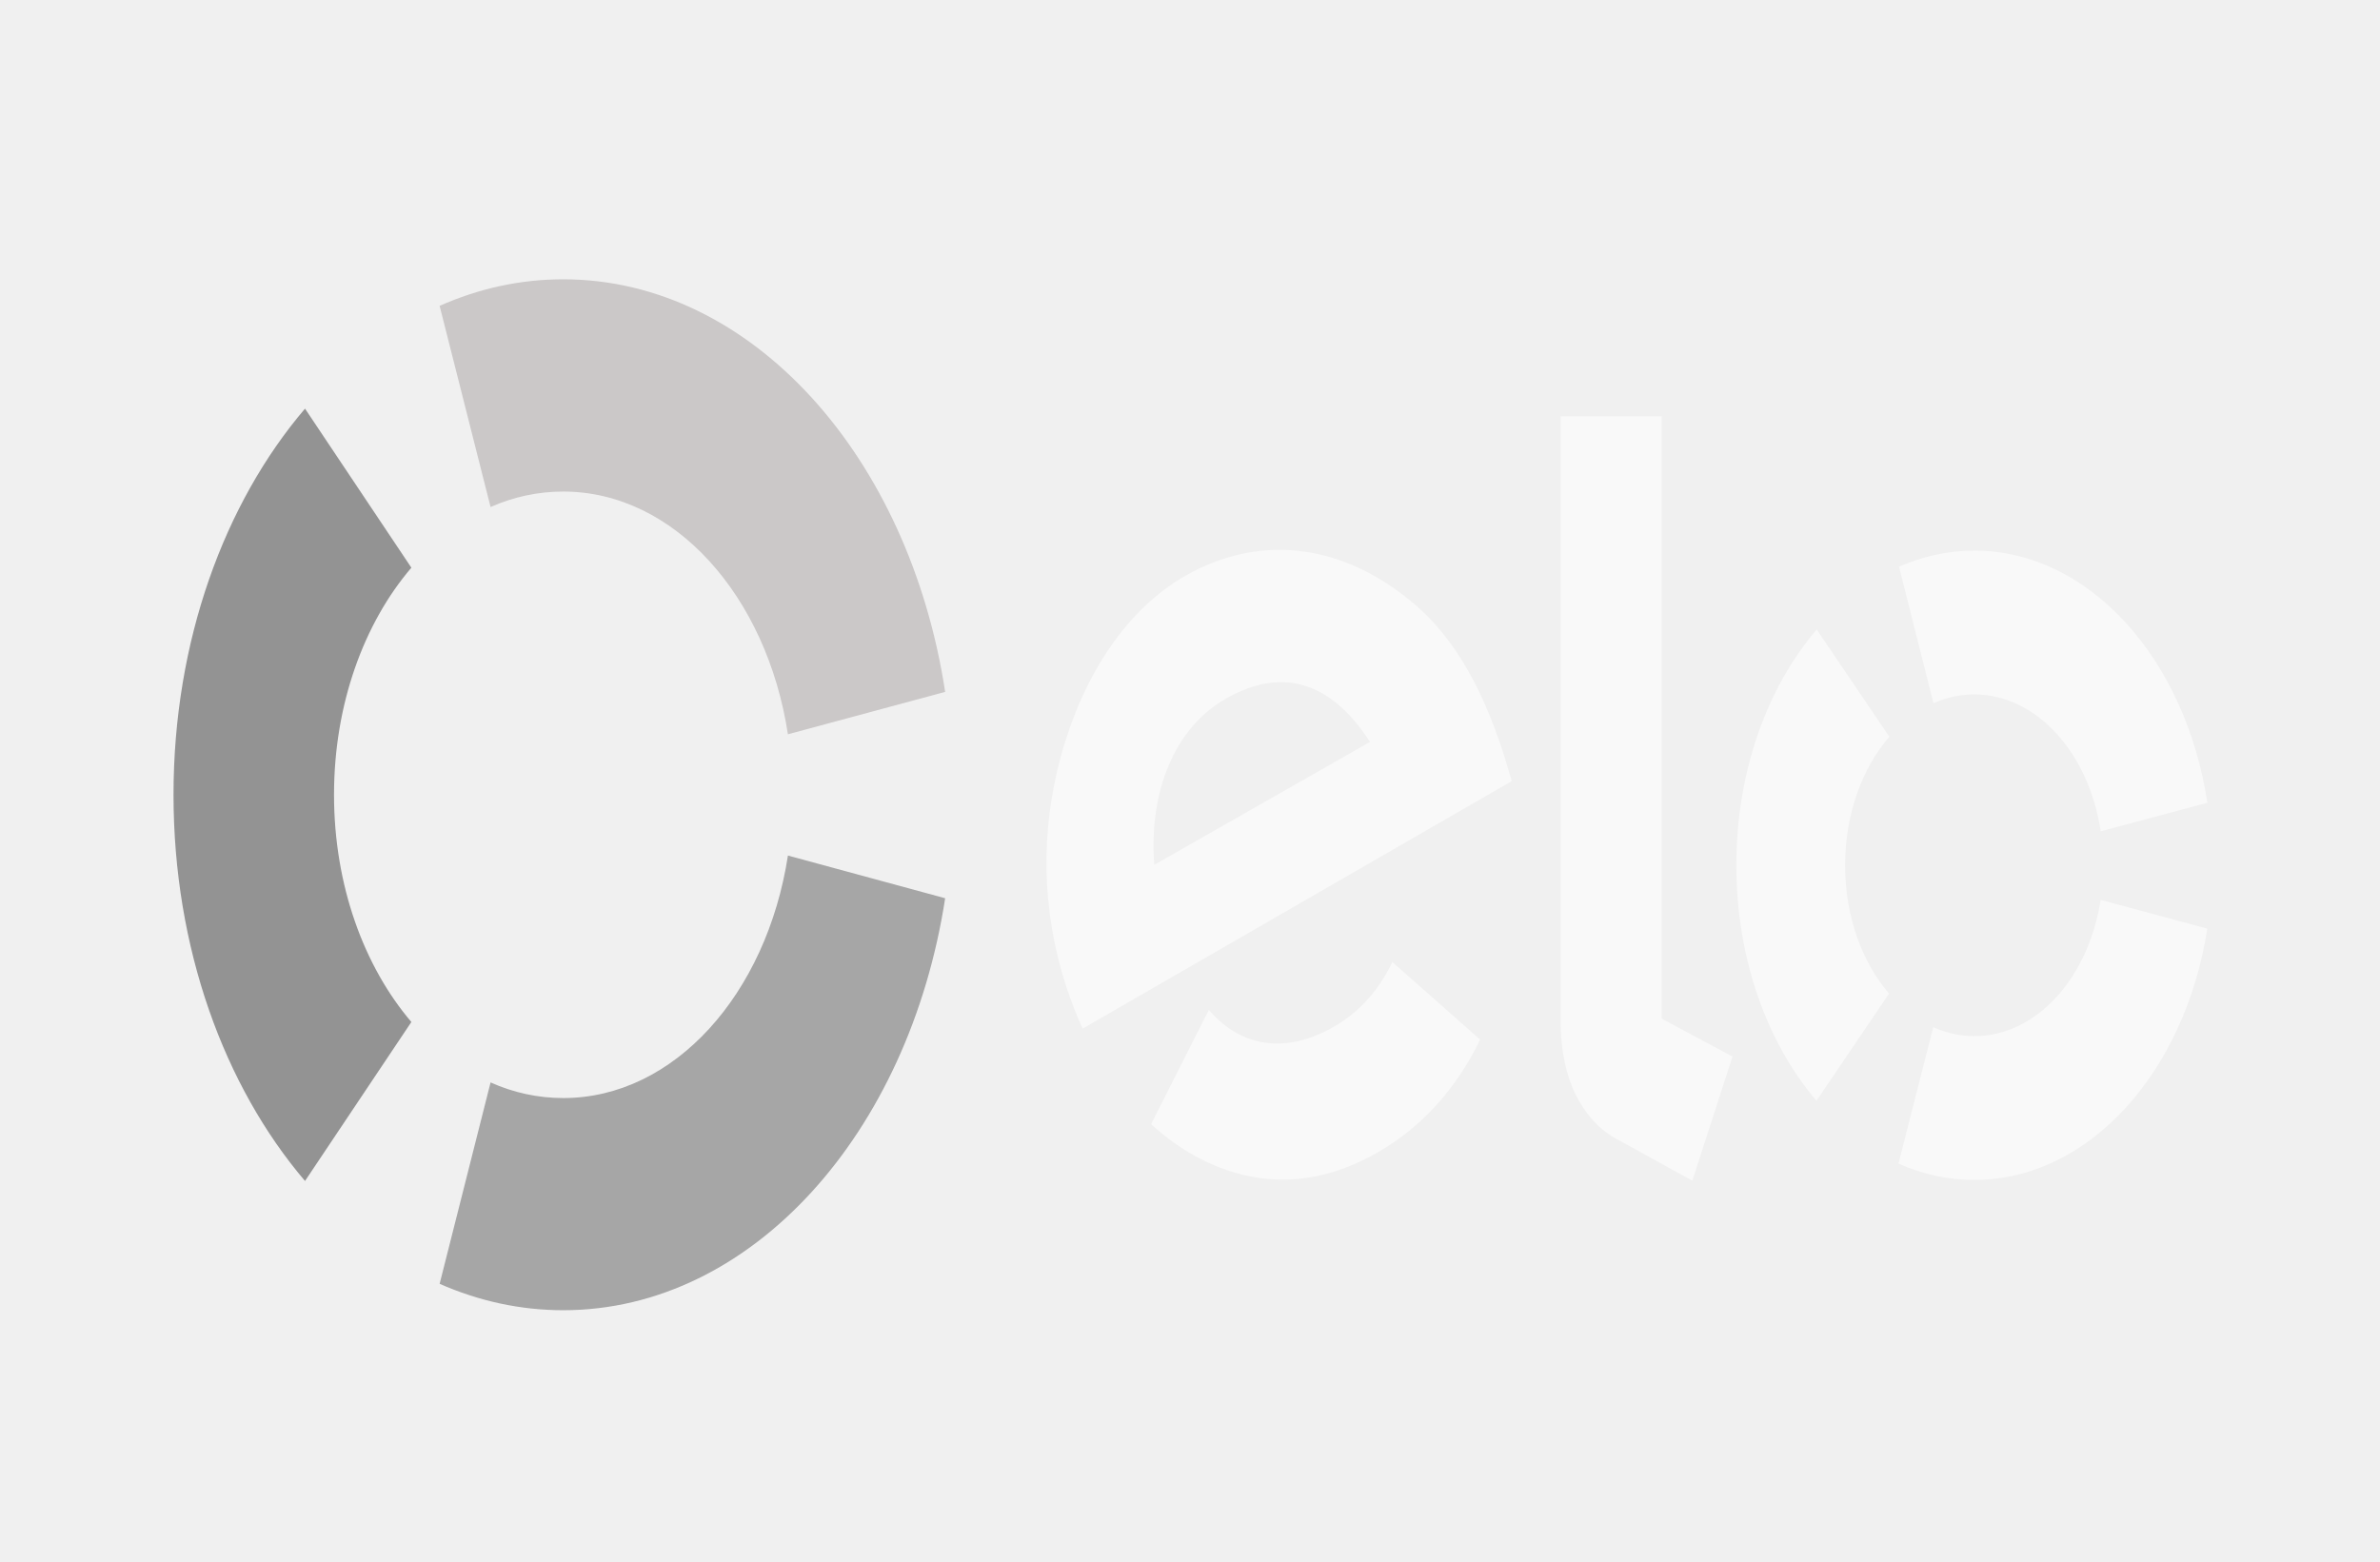
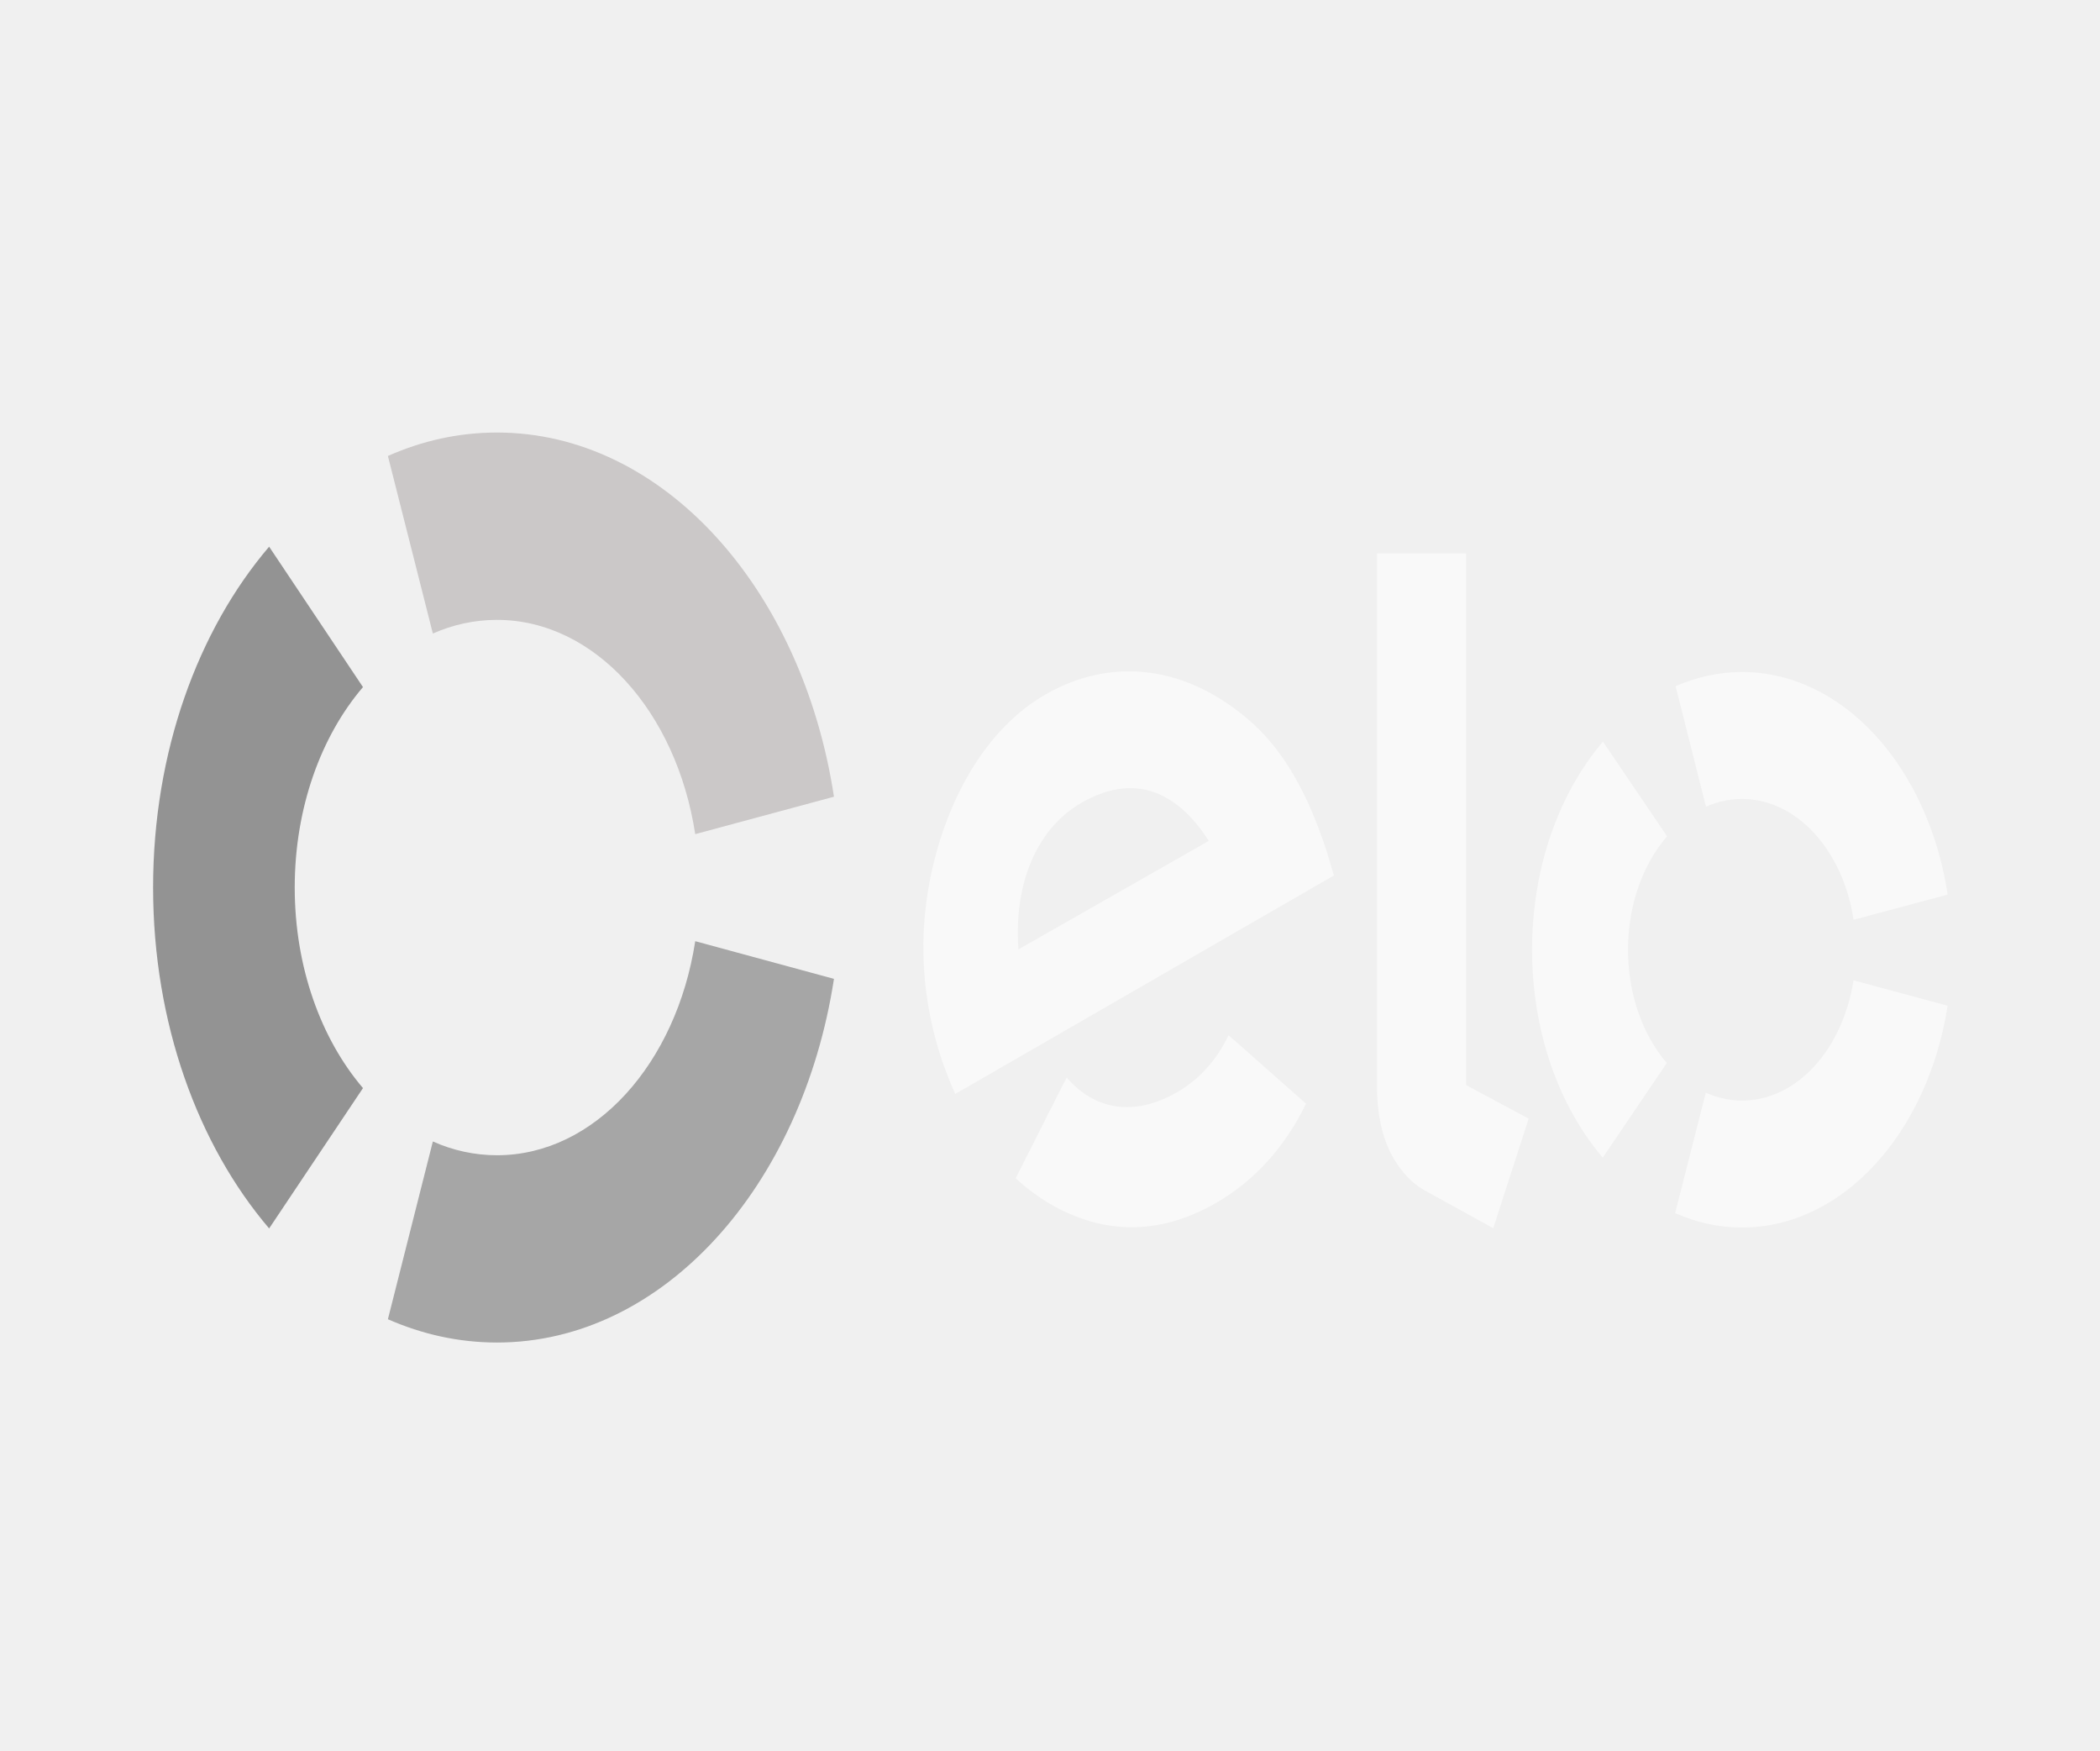
- <svg xmlns="http://www.w3.org/2000/svg" width="32" height="21" viewBox="0 0 32 21" fill="none">
+ <svg xmlns="http://www.w3.org/2000/svg" width="48" height="40" viewBox="0 0 32 21" fill="none">
  <path d="M6.596 6.818C6.903 6.682 7.232 6.61 7.573 6.61C9.064 6.61 10.309 8.011 10.594 9.874L12.708 9.304C12.224 6.139 10.108 3.756 7.573 3.756C6.991 3.756 6.434 3.881 5.911 4.113L6.596 6.818Z" fill="#C7C3C3" fill-opacity="0.9" />
  <path d="M4.101 15.881L5.531 13.743C4.893 12.995 4.491 11.903 4.491 10.687C4.491 9.472 4.893 8.38 5.531 7.634L4.101 5.495C3.017 6.765 2.333 8.621 2.333 10.687C2.333 12.754 3.017 14.61 4.101 15.881" fill="#898989" fill-opacity="0.9" />
  <path d="M10.594 11.505C10.308 13.366 9.064 14.766 7.574 14.766C7.232 14.766 6.902 14.693 6.596 14.556L5.911 17.264C6.434 17.494 6.992 17.619 7.574 17.619C10.107 17.619 12.221 15.24 12.708 12.079L10.594 11.505Z" fill="#9E9E9E" fill-opacity="0.9" />
  <path d="M14.557 13.832C14.487 13.683 14.394 13.446 14.337 13.27C14.002 12.242 13.986 11.178 14.268 10.156C14.579 9.036 15.173 8.179 15.941 7.741C16.905 7.193 17.971 7.299 18.896 8.025C19.483 8.471 19.899 9.159 20.215 10.133C20.255 10.258 20.291 10.39 20.326 10.504L14.557 13.832ZM16.484 9.394C15.798 9.783 15.445 10.634 15.519 11.63L18.42 9.977C17.921 9.202 17.272 8.945 16.484 9.394ZM18.781 12.99C18.78 12.99 18.78 12.992 18.78 12.992L18.72 12.937C18.546 13.308 18.276 13.611 17.936 13.806C17.287 14.179 16.686 14.083 16.254 13.582L16.214 13.661C16.214 13.661 16.214 13.66 16.213 13.66L15.477 15.117C15.66 15.285 15.856 15.427 16.061 15.541C16.874 15.988 17.706 15.966 18.526 15.495C19.118 15.155 19.583 14.637 19.901 13.98L18.781 12.99ZM22.342 5.598V13.698L23.294 14.208L22.754 15.877L21.703 15.298C21.468 15.162 21.306 14.956 21.186 14.722C21.069 14.485 20.983 14.157 20.983 13.719V5.598H22.342ZM24.808 11.636C24.808 10.946 25.039 10.326 25.403 9.907L24.426 8.465C23.764 9.24 23.346 10.372 23.346 11.632C23.345 12.894 23.762 14.027 24.423 14.802L25.399 13.361C25.036 12.939 24.808 12.323 24.808 11.636ZM26.543 13.933C26.351 13.933 26.165 13.889 25.993 13.813L25.526 15.647C25.845 15.789 26.186 15.867 26.542 15.867C28.088 15.868 29.378 14.416 29.678 12.488L28.244 12.101C28.081 13.149 27.382 13.935 26.543 13.933ZM26.547 7.404C26.193 7.404 25.852 7.481 25.533 7.62L25.996 9.456C26.169 9.38 26.354 9.338 26.546 9.338C27.386 9.34 28.087 10.129 28.245 11.179L29.679 10.795C29.385 8.864 28.095 7.406 26.547 7.404Z" fill="white" fill-opacity="0.6" />
</svg>
